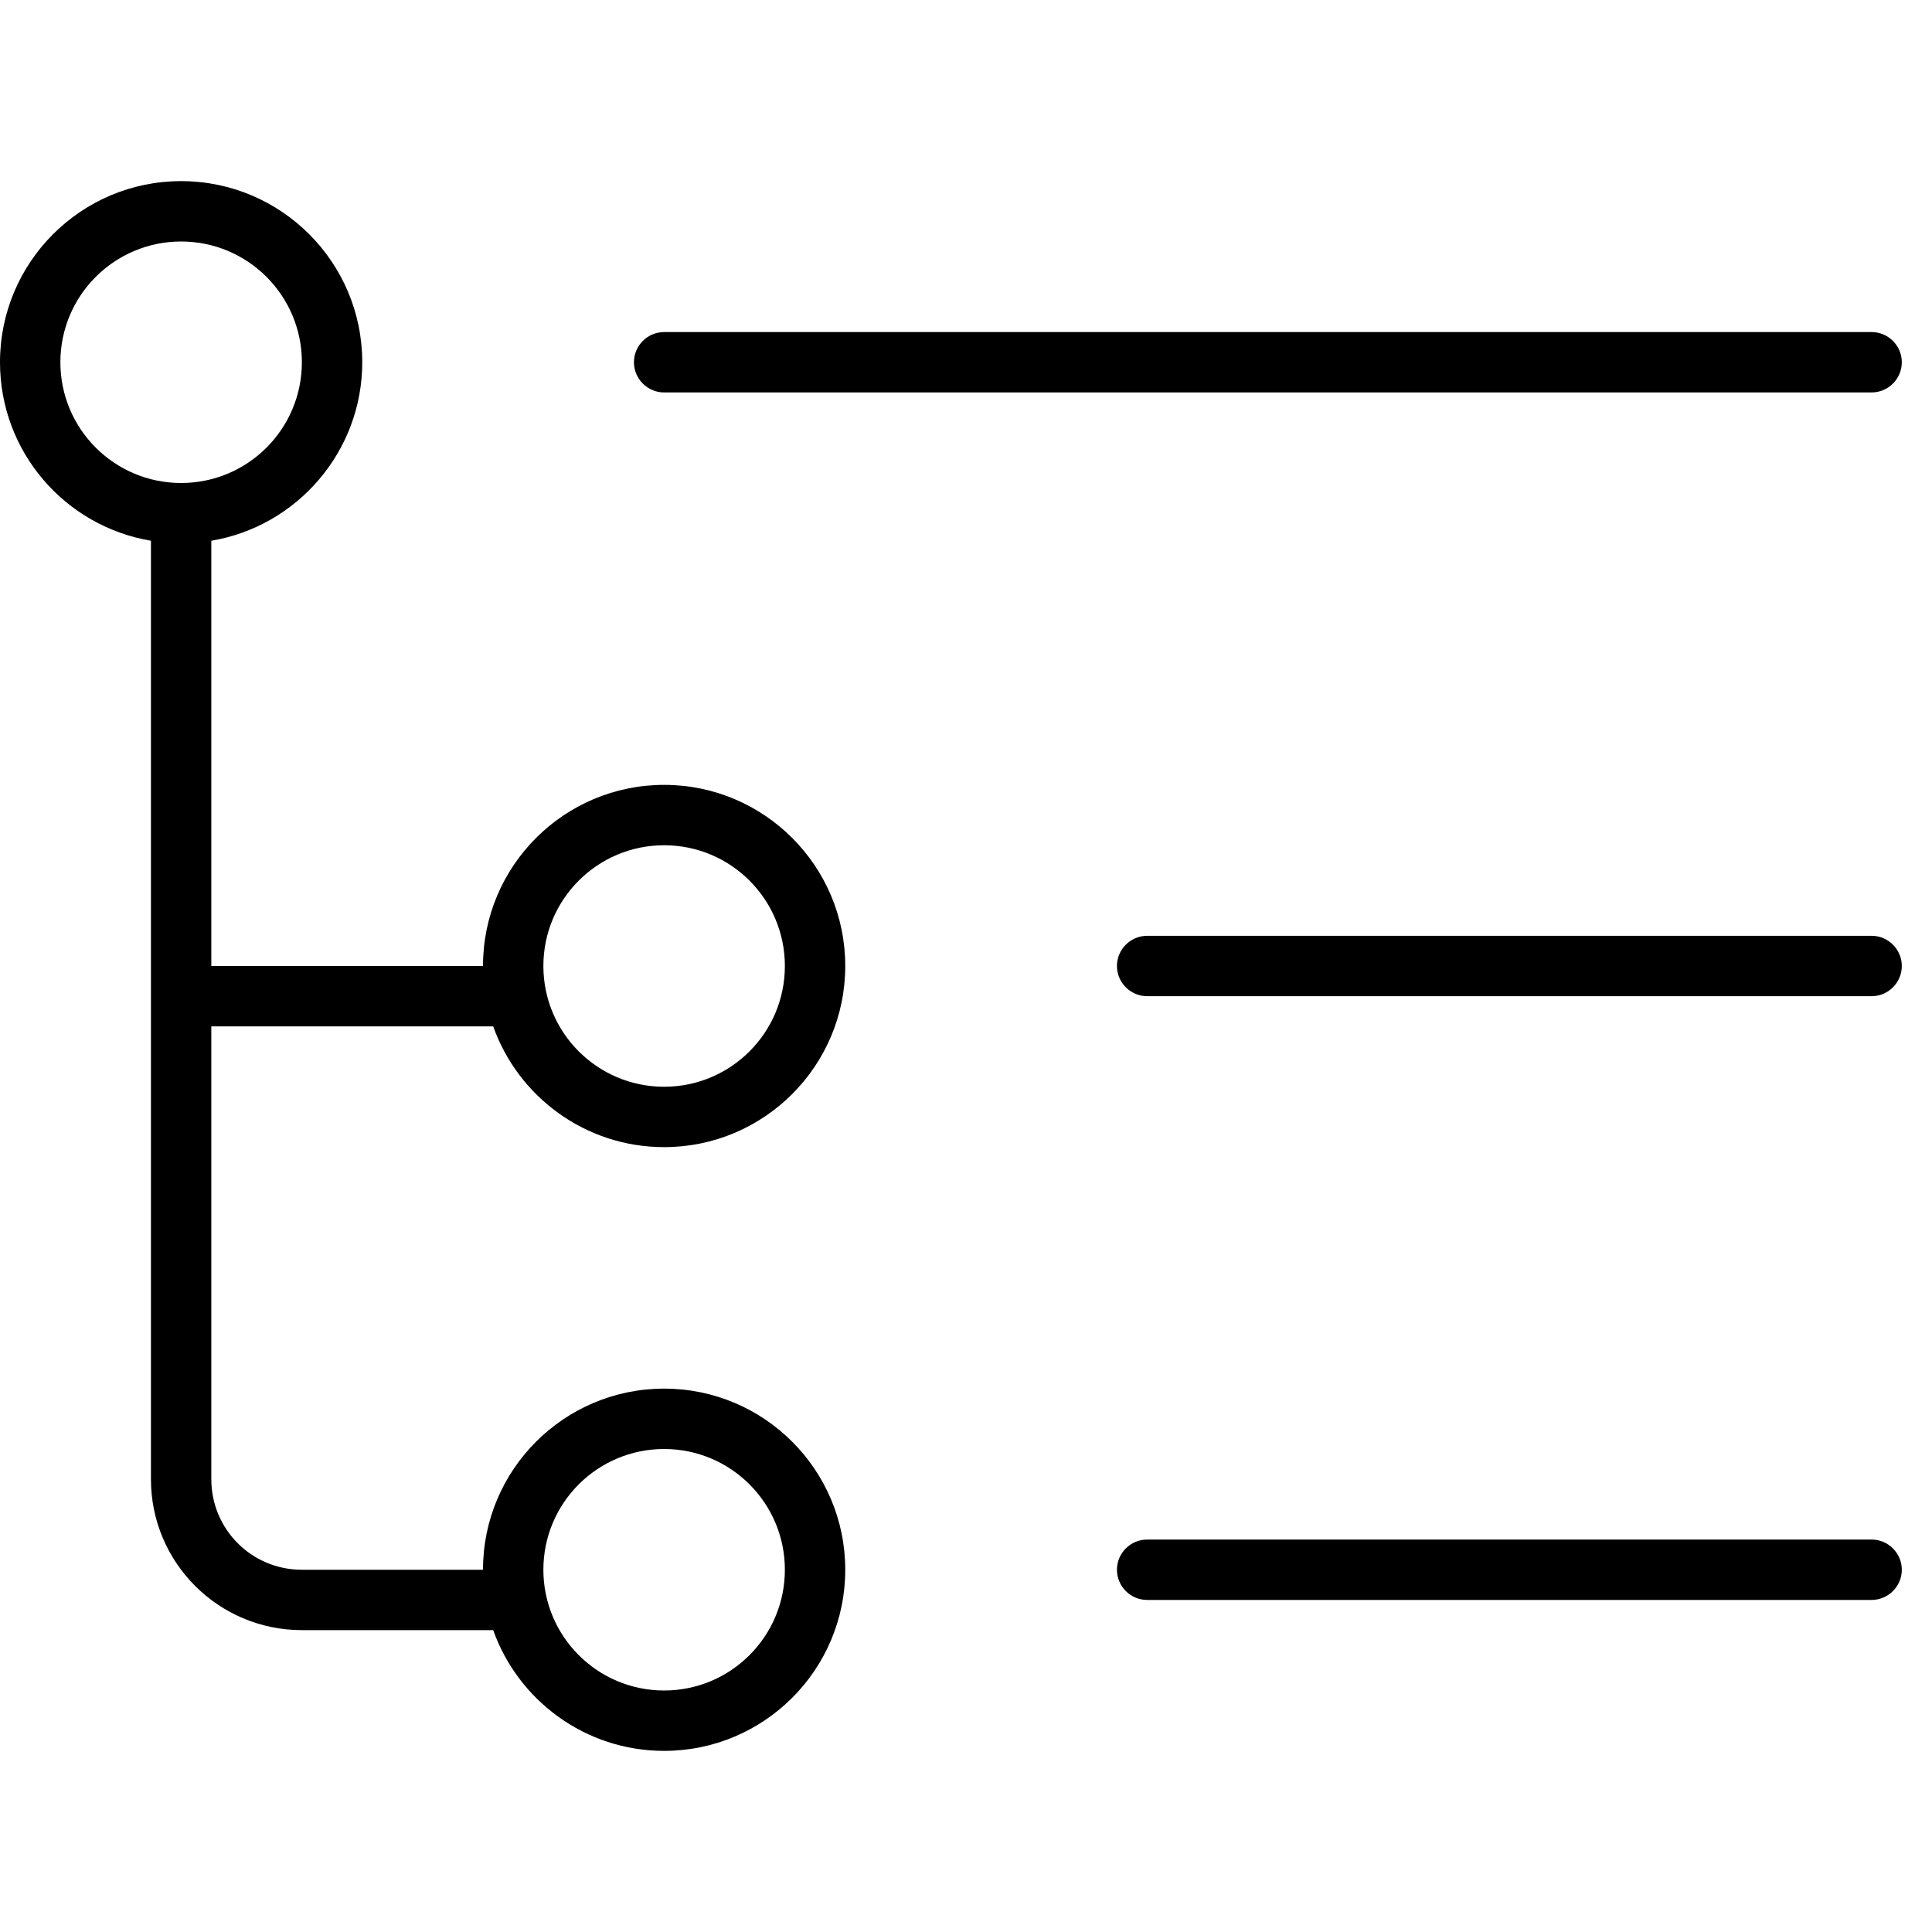
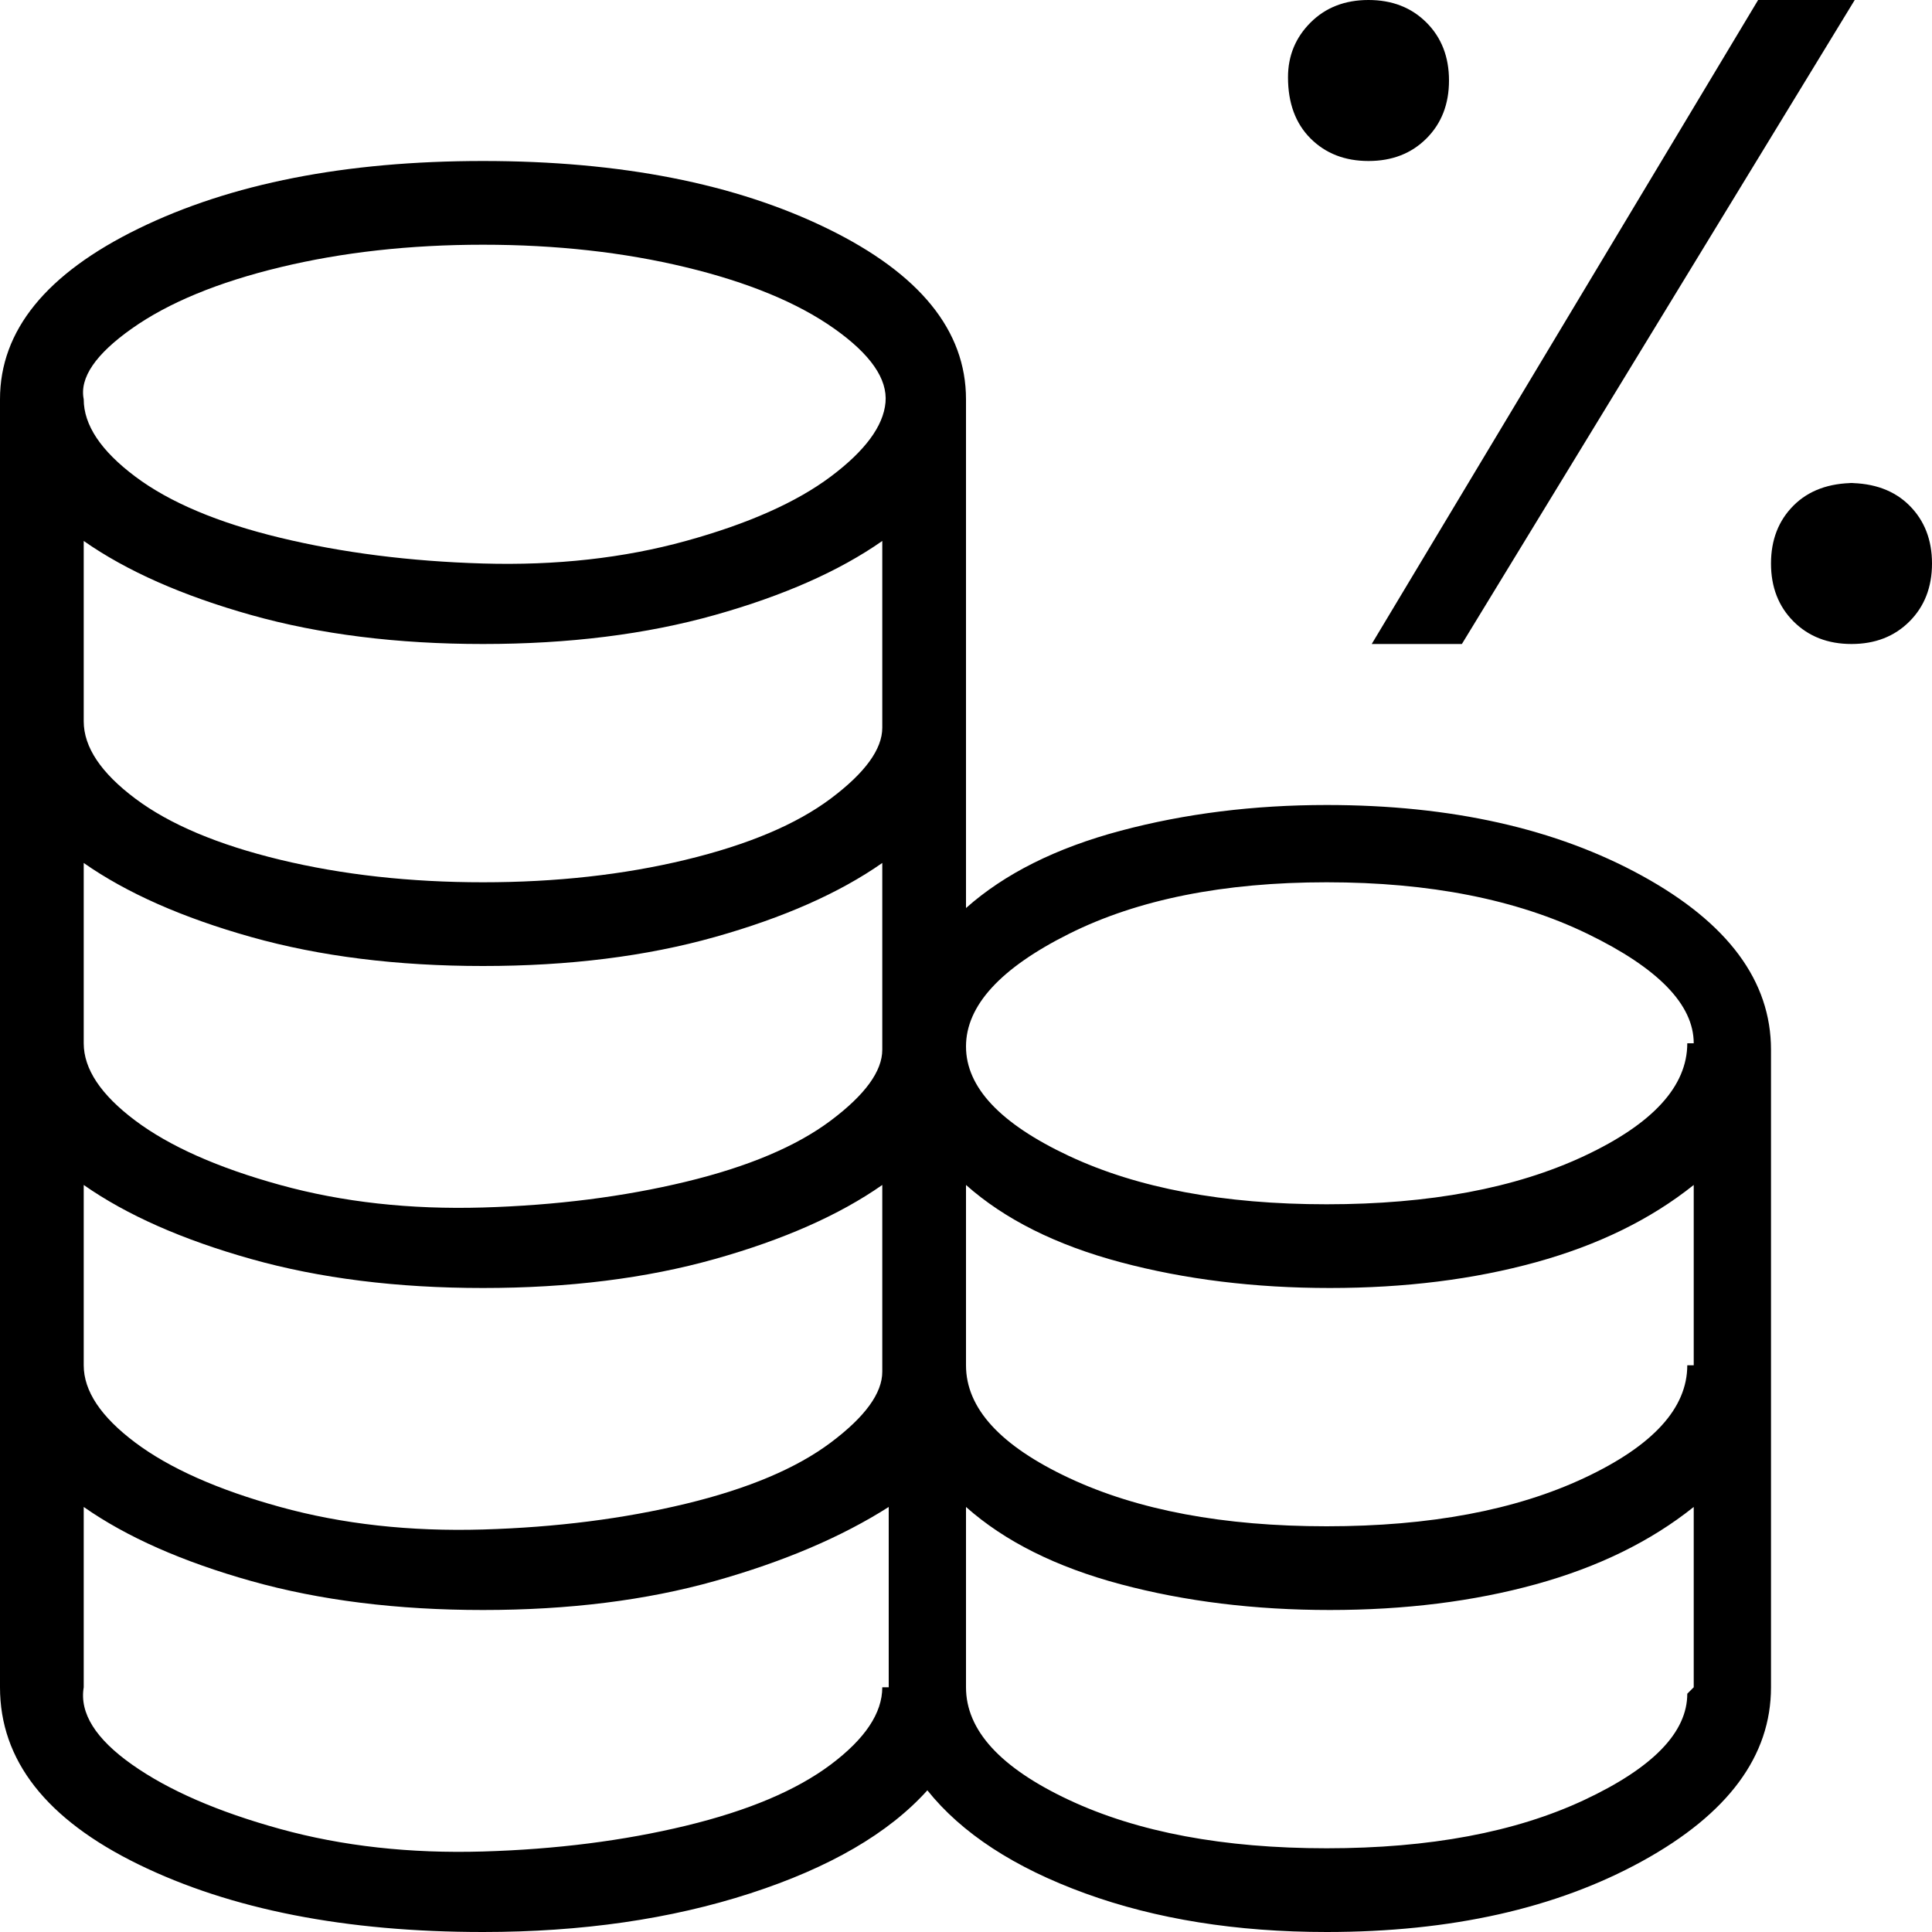
- <svg xmlns="http://www.w3.org/2000/svg" viewBox="0 0 512 512">
-   <path fill="currentColor" d="M48 64a32 32 0 1 1 0 64 32 32 0 1 1 0-64zm8 79.3c22.7-3.8 40-23.6 40-47.3 0-26.5-21.5-48-48-48S0 69.5 0 96c0 23.8 17.3 43.5 40 47.3L40 392c0 22.1 17.9 40 40 40l50.7 0c6.6 18.6 24.4 32 45.3 32 26.5 0 48-21.5 48-48s-21.5-48-48-48-48 21.5-48 48l-48 0c-13.3 0-24-10.7-24-24l0-120 74.7 0c6.6 18.6 24.4 32 45.3 32 26.5 0 48-21.5 48-48s-21.5-48-48-48-48 21.5-48 48l-72 0 0-112.7zM208 416a32 32 0 1 1 -64 0 32 32 0 1 1 64 0zM176 224a32 32 0 1 1 0 64 32 32 0 1 1 0-64zM168 96c0 4.4 3.6 8 8 8l320 0c4.4 0 8-3.6 8-8s-3.6-8-8-8L176 88c-4.4 0-8 3.6-8 8zM296 256c0 4.4 3.6 8 8 8l192 0c4.4 0 8-3.6 8-8s-3.6-8-8-8l-192 0c-4.4 0-8 3.6-8 8zm0 160c0 4.4 3.6 8 8 8l192 0c4.4 0 8-3.6 8-8s-3.6-8-8-8l-192 0c-4.4 0-8 3.6-8 8z" />
+ <svg xmlns="http://www.w3.org/2000/svg" viewBox="0 0 300 300">
+   <g transform="translate(0, 300) scale(1, -1)">
+     <path d="M200 288L200 288Q200 293 203.50 296.50Q207 300 212.50 300Q218 300 221.50 296.50Q225 293 225 287.50Q225 282 221.50 278.50Q218 275 212.50 275Q207 275 203.50 278.50Q200 282 200 288ZM287 225L288 225Q282 225 278.50 221.50Q275 218 275 212.50Q275 207 278.50 203.50Q282 200 287.50 200Q293 200 296.50 203.50Q300 207 300 212.50Q300 218 296.50 221.50Q293 225 287 225L287 225ZM213 200L227 200L288 300L273 300L213 200ZM275 137L275 138L275 38Q275 22 255 11Q235 0 206 0L206 0Q185 0 168.50 6Q152 12 144 22L144 22Q135 12 116.50 6Q98 0 75 0L75 0Q43 0 21.50 10.50Q0 21 0 38L0 38L0 238Q0 254 21.50 264.50Q43 275 75 275Q107 275 128.50 264.50Q150 254 150 238L150 238L150 159Q159 167 174 171Q189 175 206 175L206 175Q235 175 255 164Q275 153 275 137L275 137ZM13 238L13 238Q13 232 21 226Q29 220 43.50 216.50Q58 213 75 212.50Q92 212 106.50 216Q121 220 129 226Q137 232 137.50 237.50Q138 243 129.50 249Q121 255 106.50 258.50Q92 262 75 262Q58 262 43.50 258.50Q29 255 20.50 249Q12 243 13 238ZM13 216L13 188Q13 182 21 176Q29 170 43.50 166.50Q58 163 75 163Q92 163 106.50 166.50Q121 170 129 176Q137 182 137 187L137 187L137 216Q127 209 111 204.50Q95 200 75 200Q55 200 39 204.50Q23 209 13 216L13 216ZM13 166L13 138Q13 132 21 126Q29 120 43.50 116Q58 112 75 112.50Q92 113 106.50 116.50Q121 120 129 126Q137 132 137 137L137 137L137 166Q127 159 111 154.50Q95 150 75 150Q55 150 39 154.50Q23 159 13 166L13 166ZM13 116L13 88Q13 82 21 76Q29 70 43.50 66Q58 62 75 62.50Q92 63 106.50 66.50Q121 70 129 76Q137 82 137 87L137 87L137 116Q127 109 111 104.50Q95 100 75 100Q55 100 39 104.50Q23 109 13 116L13 116ZM137 38L138 38L138 66Q127 59 111 54.50Q95 50 75 50Q55 50 39 54.50Q23 59 13 66L13 66L13 38Q12 32 20.50 26Q29 20 43.50 16Q58 12 75 12.50Q92 13 106.50 16.50Q121 20 129 26Q137 32 137 38L137 38ZM262 37L263 38L263 66Q253 58 238.50 54Q224 50 206.50 50Q189 50 174 54Q159 58 150 66L150 66L150 38Q150 28 166 20.50Q182 13 206 13Q230 13 246 20.50Q262 28 262 37L262 37ZM262 88L263 88L263 116Q253 108 238.50 104Q224 100 206.50 100Q189 100 174 104Q159 108 150 116L150 116L150 88Q150 78 166 70.50Q182 63 206 63Q230 63 246 70.50Q262 78 262 88L262 88ZM262 138L263 138Q263 147 246.50 155Q230 163 206 163Q182 163 166 155Q150 147 150 137.50Q150 128 166 120.50Q182 113 206 113Q230 113 246 120.50Q262 128 262 138L262 138Z" fill="currentColor" />
+   </g>
</svg>
